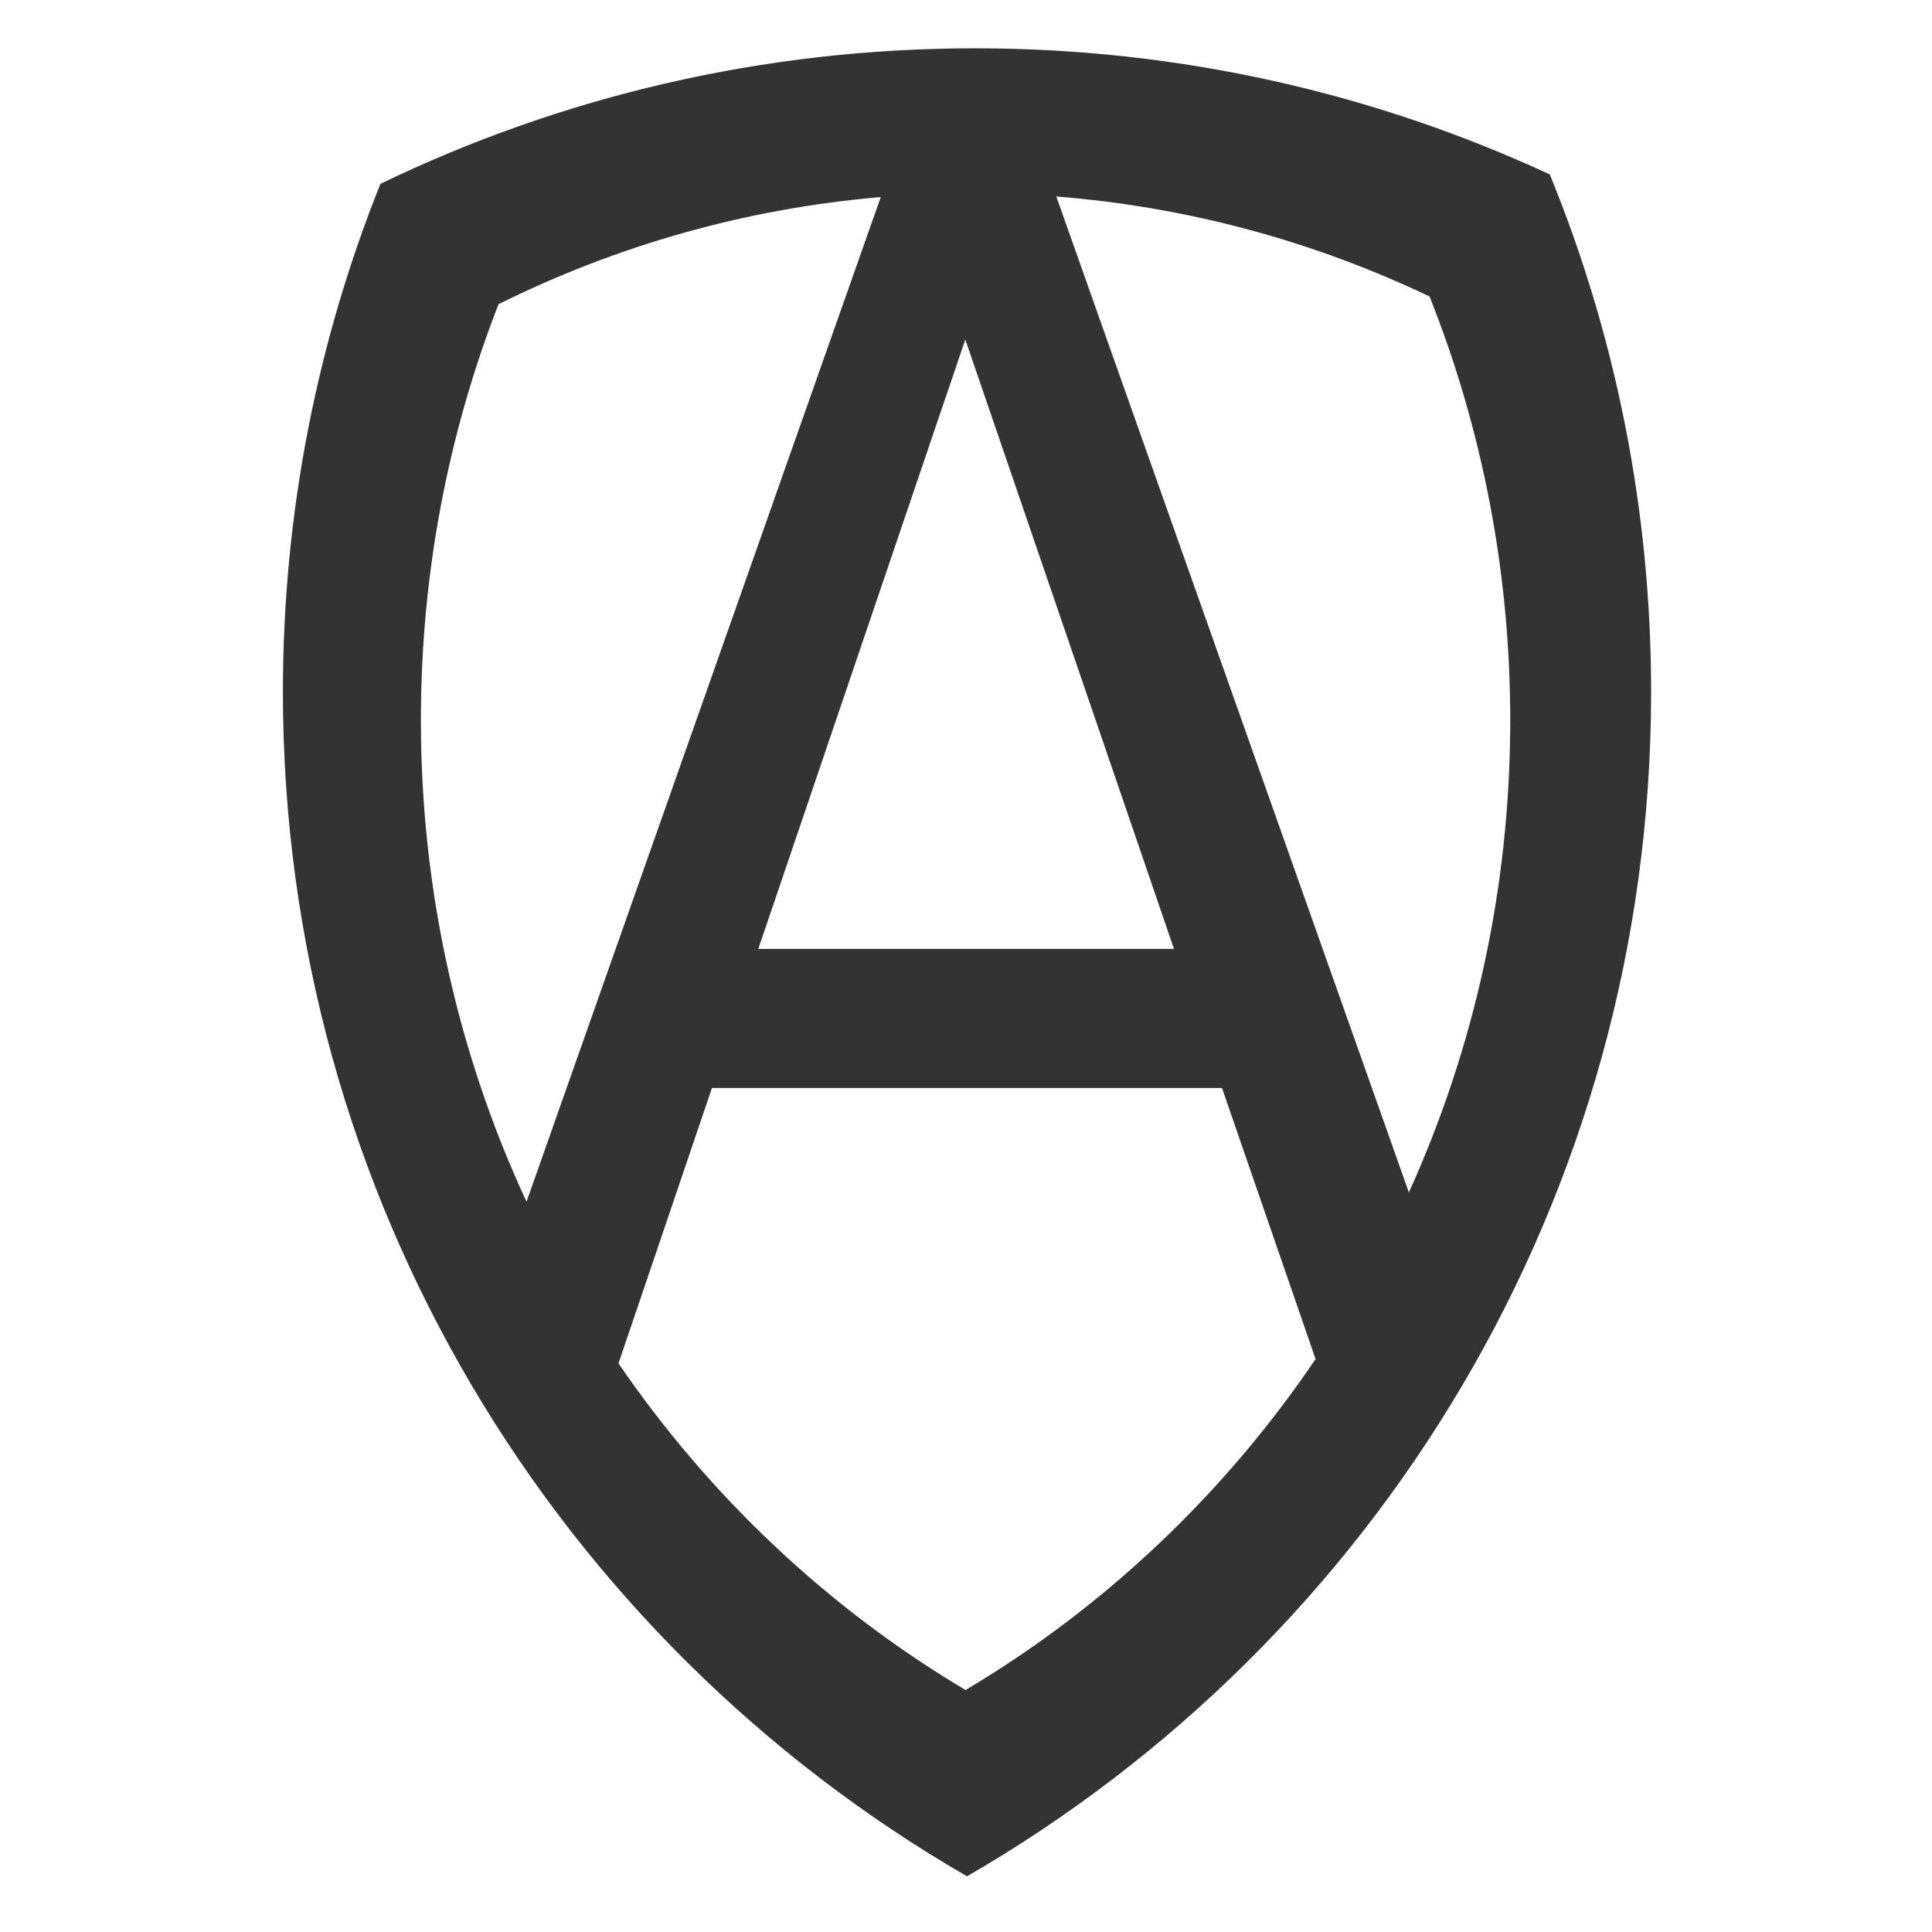
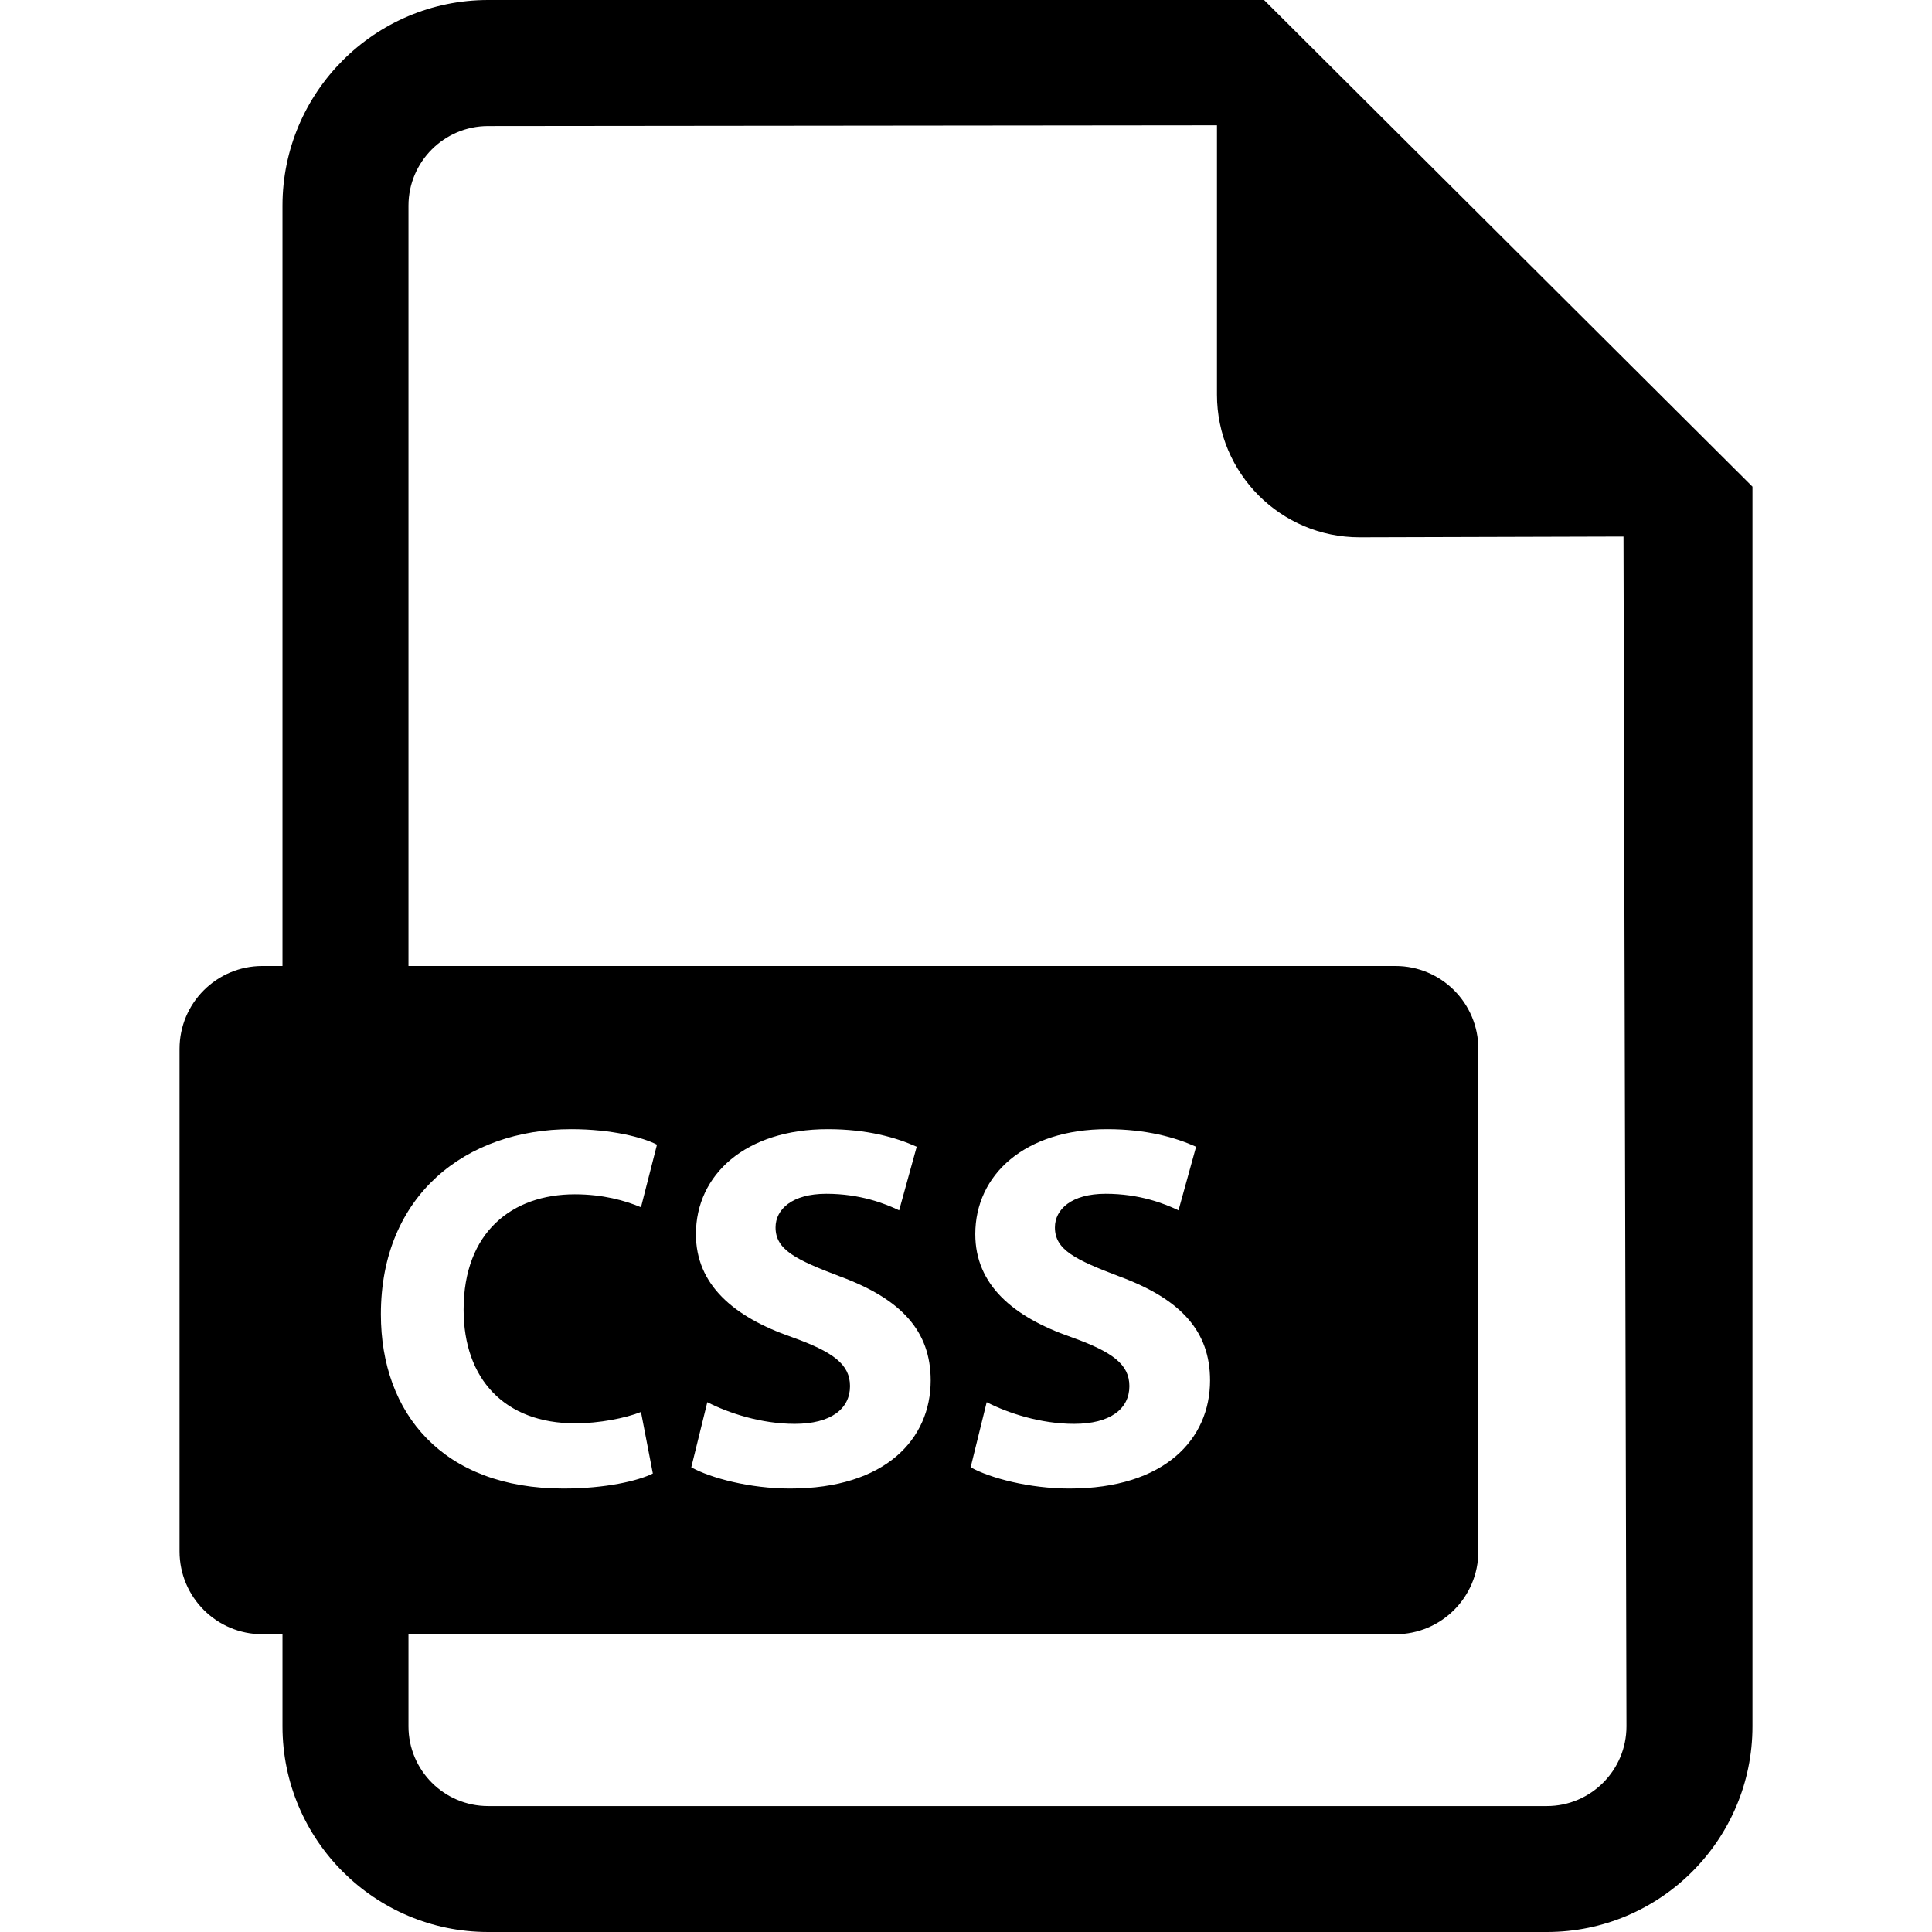
- <svg xmlns="http://www.w3.org/2000/svg" width="280px" height="280px" viewBox="0 0 280 280" version="1.1">
-   <defs />
-   <g id="Page-1" stroke="none" stroke-width="1" fill="none" fill-rule="evenodd">
-     <g id="Artboard-3" fill="#333333">
-       <g id="A-+-Oval-1-Copy-5-+-A" transform="translate(41, 7)">
-         <path d="M99.146,264.93 C158.415,230.664 198.292,166.617 198.292,93.262 C198.292,66.727 193.074,41.41 183.608,18.281 C158.282,6.548 130.063,0 100.312,0 C69.427,0 40.191,7.057 14.131,19.646 C5.015,42.405 0,67.248 0,93.262 C0,166.617 39.876,230.664 99.146,264.93 L99.146,264.93 Z M112.086,21.479 C131.284,22.99 149.521,28.029 166.184,35.969 C173.72,54.908 177.875,75.638 177.875,97.365 C177.875,121.822 172.611,145.016 163.184,165.814 L112.086,21.479 Z M86.646,21.561 C66.93,23.241 48.243,28.645 31.251,37.086 C23.993,55.722 20,76.064 20,97.365 C20,122.35 25.494,146.017 35.307,167.158 L86.646,21.561 Z M48.638,190.593 C61.831,209.88 79.007,226.08 98.937,237.93 C119.083,225.952 136.415,209.529 149.663,189.966 L136.1,150.68 L62.18,150.68 L48.638,190.593 Z M129.14,130.52 L68.9,130.52 L98.9,42.2 L129.14,130.52 Z" id="Oval-1-Copy-5" />
-       </g>
-     </g>
-   </g>
+ <svg xmlns="http://www.w3.org/2000/svg" version="1.1" id="Capa_1" x="0px" y="0px" viewBox="0 0 482.141 482.141" style="enable-background:new 0 0 482.141 482.141;" xml:space="preserve">
+   <path d="M315.458,0H121.812C93.522,0,70.496,23.041,70.496,51.316V241.07h-5.013c-11.418,0-20.676,9.25-20.676,20.677v125.404  c0,11.427,9.258,20.679,20.676,20.679h5.013v22.994c0,28.306,23.027,51.316,51.316,51.316h264.223c28.273,0,51.3-23.011,51.3-51.316  V121.449L315.458,0z M143.567,355.205c5.935,0,12.515-1.291,16.393-2.835l2.961,15.349c-3.609,1.813-11.741,3.753-22.316,3.753  c-30.069,0-45.554-18.708-45.554-43.484c0-29.676,21.165-46.193,47.486-46.193c10.196,0,17.935,2.064,21.417,3.862l-3.994,15.617  c-4.004-1.686-9.551-3.229-16.518-3.229c-15.619,0-27.746,9.423-27.746,28.778C115.696,344.237,126.019,355.205,143.567,355.205z   M386.034,450.713H121.812c-10.954,0-19.875-8.92-19.875-19.889V407.83h246.31c11.42,0,20.679-9.252,20.679-20.679V261.747  c0-11.427-9.259-20.677-20.679-20.677h-246.31V51.316c0-10.939,8.921-19.859,19.875-19.859l181.89-0.189v67.233  c0,19.637,15.934,35.587,35.587,35.587l65.861-0.188l0.741,296.924C405.891,441.793,396.987,450.713,386.034,450.713z   M197.548,333.662c-14.454-5.027-23.877-13.033-23.877-25.674c0-14.848,12.386-26.194,32.906-26.194  c9.803,0,17.038,2.064,22.191,4.382l-4.382,15.871c-3.482-1.671-9.677-4.131-18.195-4.131c-8.518,0-12.647,3.879-12.647,8.387  c0,5.547,4.901,8.006,16.13,12.26c15.359,5.675,22.584,13.681,22.584,25.943c0,14.577-11.229,26.966-35.098,26.966  c-9.937,0-19.747-2.585-24.648-5.297l4.002-16.249c5.289,2.712,13.421,5.407,21.805,5.407c9.031,0,13.806-3.736,13.806-9.411  C212.126,340.502,207.997,337.397,197.548,333.662z M267.264,333.662c-14.452-5.027-23.877-13.033-23.877-25.674  c0-14.848,12.388-26.194,32.906-26.194c9.813,0,17.029,2.064,22.199,4.382l-4.388,15.871c-3.484-1.671-9.677-4.131-18.196-4.131  c-8.518,0-12.647,3.879-12.647,8.387c0,5.547,4.901,8.006,16.131,12.26c15.358,5.675,22.586,13.681,22.586,25.943  c0,14.577-11.229,26.966-35.099,26.966c-9.938,0-19.749-2.585-24.65-5.297l4.004-16.249c5.287,2.712,13.419,5.407,21.803,5.407  c9.031,0,13.807-3.736,13.807-9.411C281.842,340.502,277.712,337.397,267.264,333.662z" />
+   <g>
+ </g>
+   <g>
+ </g>
+   <g>
+ </g>
+   <g>
+ </g>
+   <g>
+ </g>
+   <g>
+ </g>
+   <g>
+ </g>
+   <g>
+ </g>
+   <g>
+ </g>
+   <g>
+ </g>
+   <g>
+ </g>
+   <g>
+ </g>
+   <g>
+ </g>
+   <g>
+ </g>
+   <g>
+ </g>
</svg>
